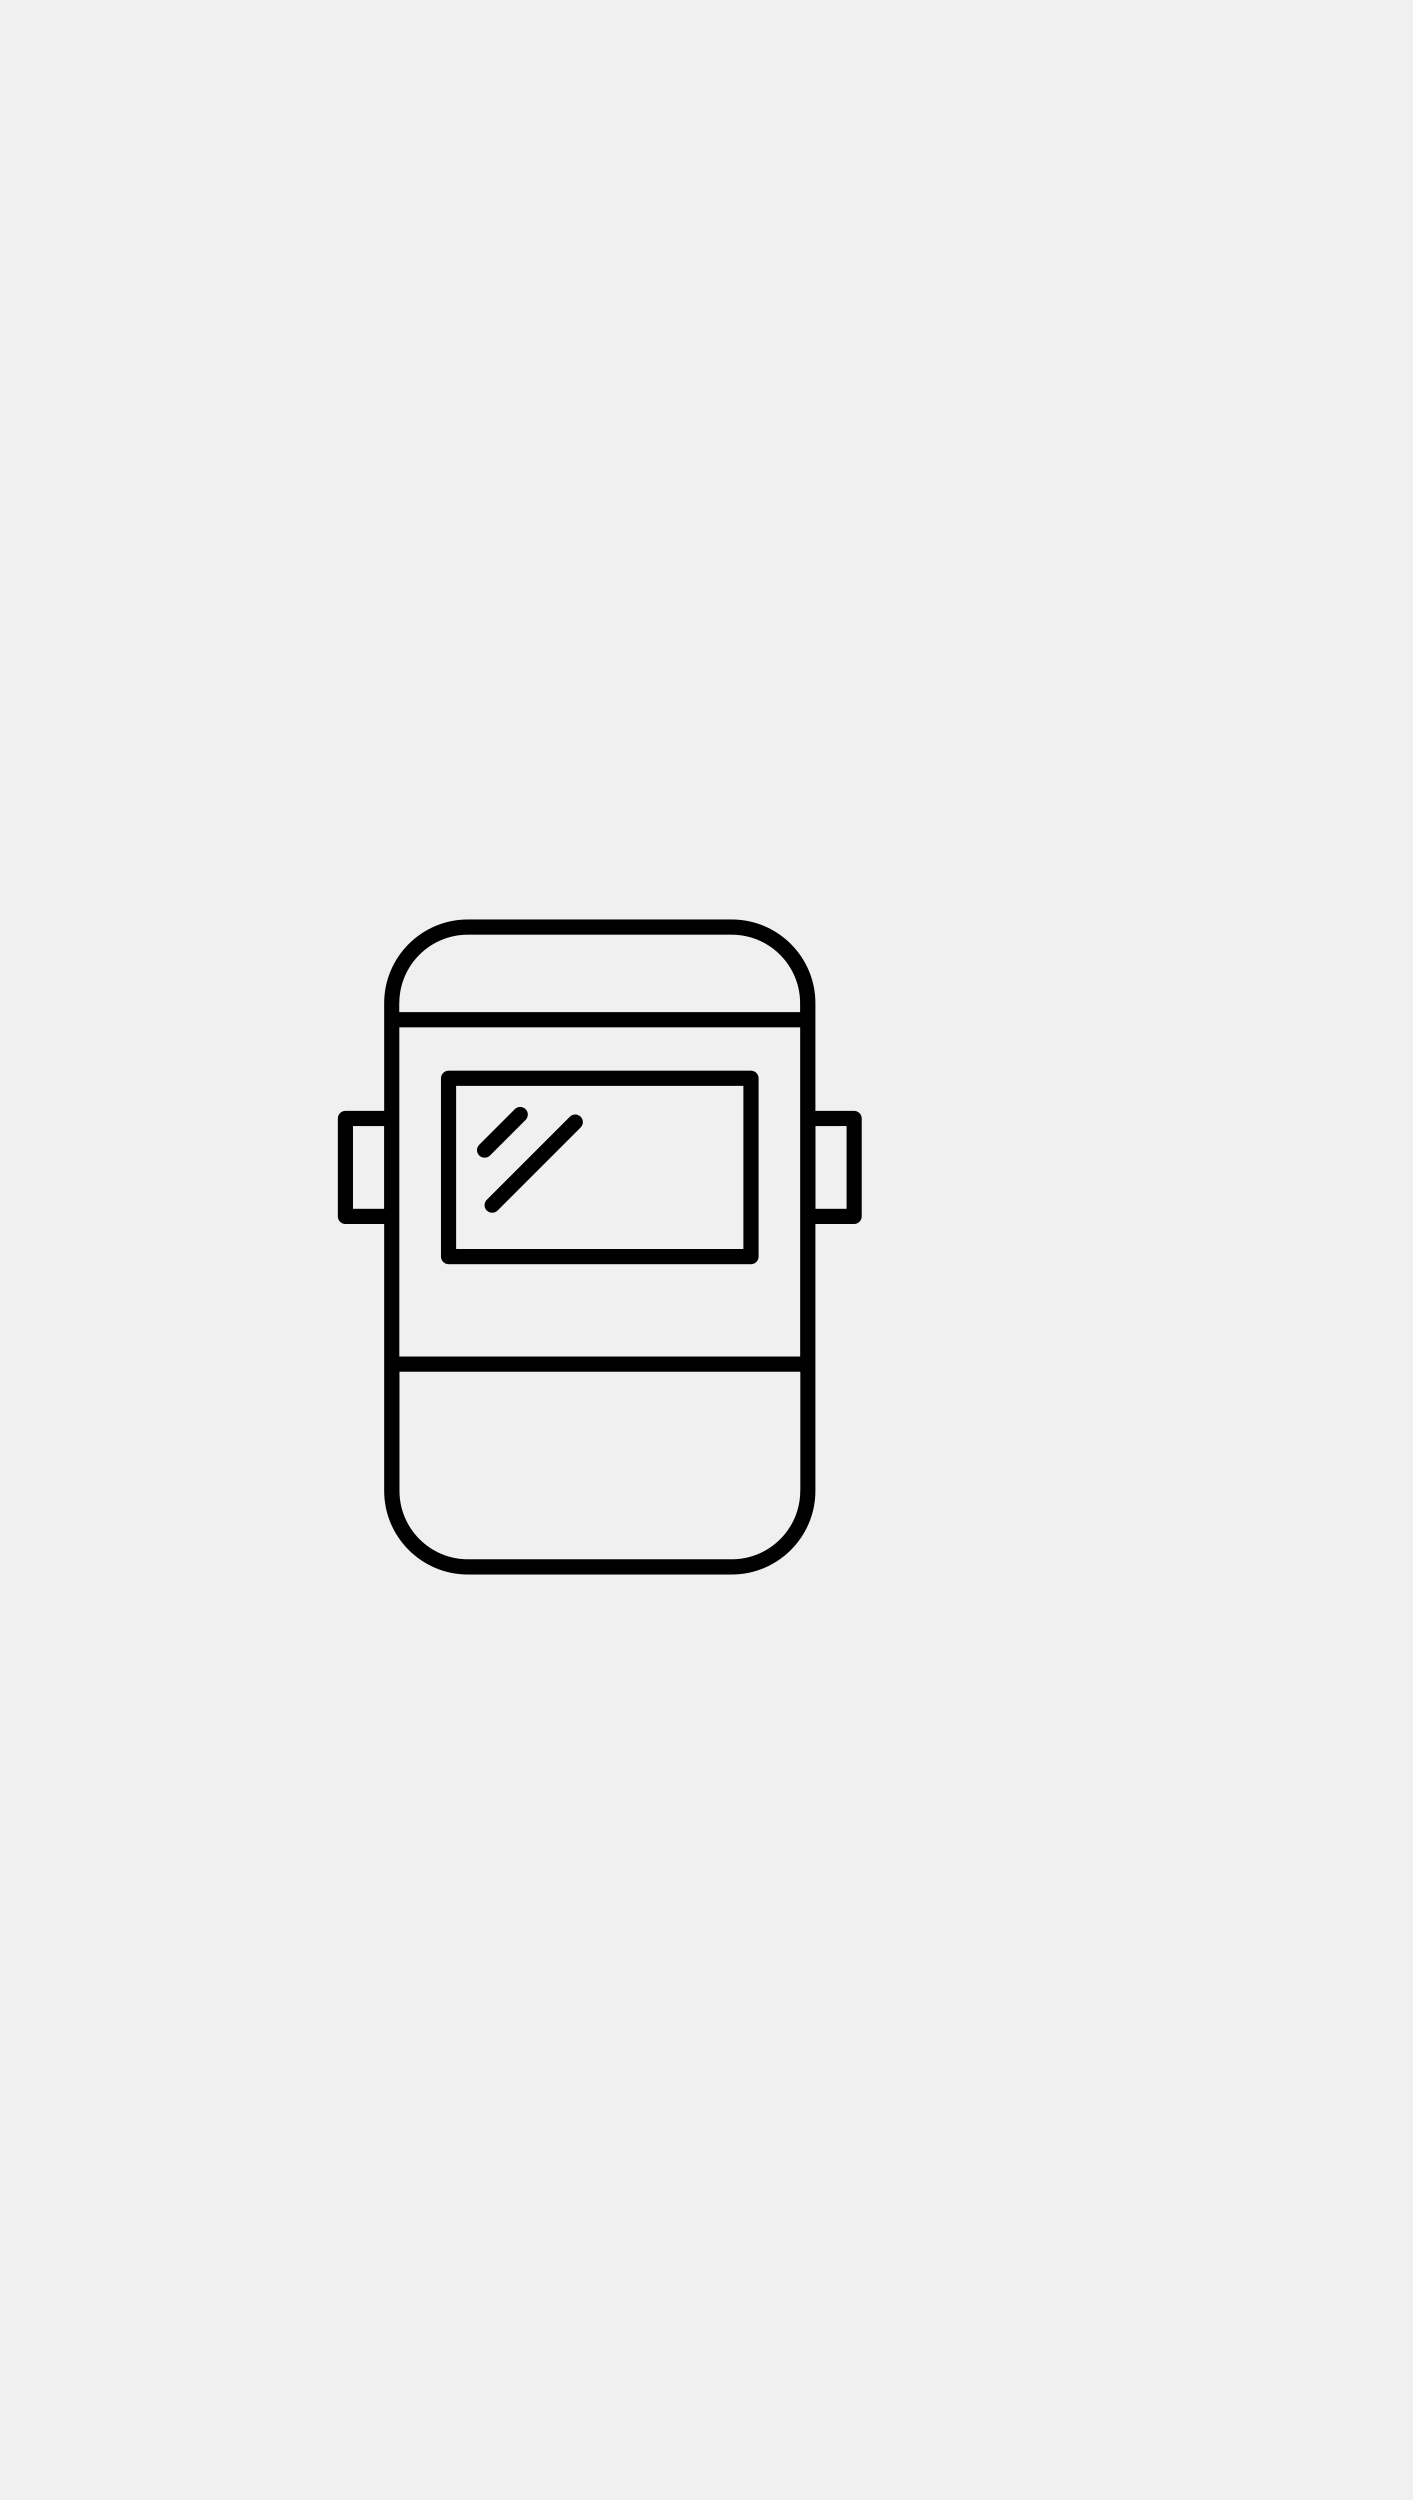
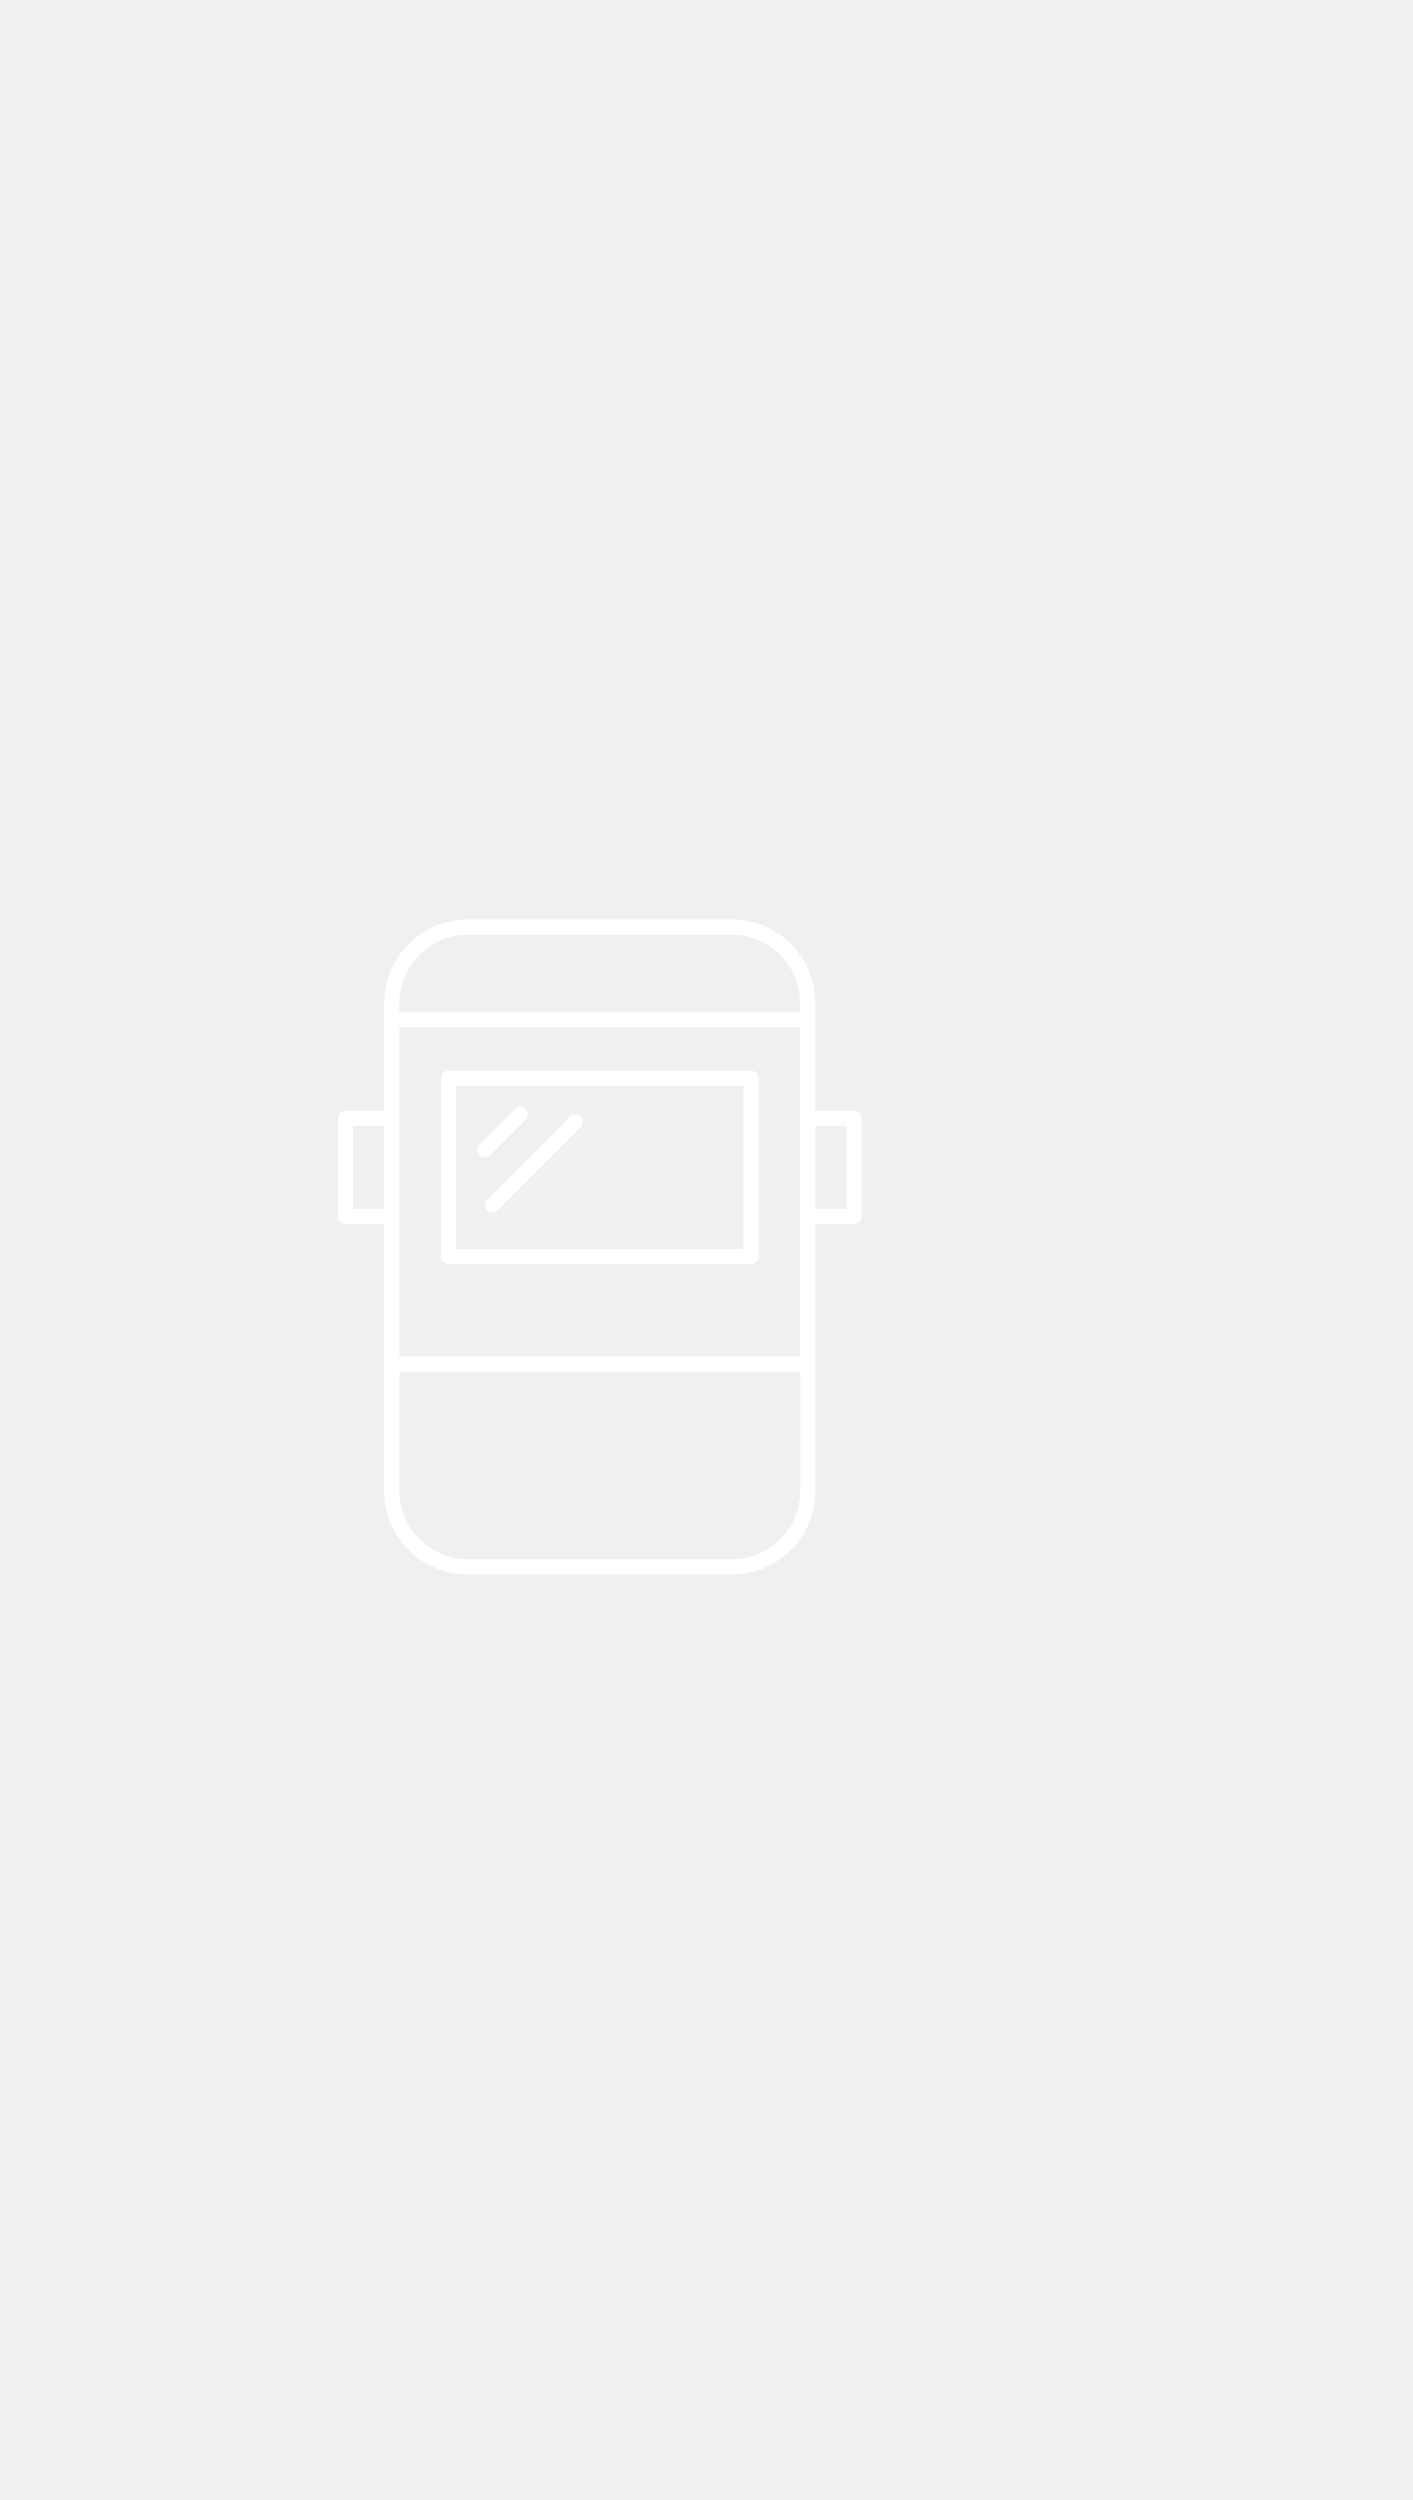
<svg xmlns="http://www.w3.org/2000/svg" id="Layer_2" data-name="Layer 2" viewBox="0 0 193.06 341.58">
+   <defs>
+     <style>
+       .cls-1 {
+         fill: #fff;
+       }
+     </style>
+   </defs>
  <g id="Special_Fabrication" data-name="Special Fabrication">
    <g>
      <path class="cls-1" d="M102.61,146.29h-41.32c-.57,0-1.04.47-1.04,1.04v24.36c0,.57.47,1.04,1.04,1.04h41.32c.57,0,1.04-.47,1.04-1.04v-24.36c0-.57-.47-1.04-1.04-1.04ZM101.57,170.65h-39.25v-22.29h39.25v22.29Z" />
      <path class="cls-1" d="M116.7,151.78h-5.29v-14.72c0-6.3-5.13-11.43-11.43-11.43h-36.06c-6.3,0-11.43,5.13-11.43,11.43v14.72h-5.29c-.57,0-1.04.47-1.04,1.04v13.38c0,.57.47,1.04,1.04,1.04h5.29v36.46c0,6.3,5.13,11.43,11.43,11.43h36.06c6.3,0,11.43-5.13,11.43-11.43v-36.46h5.29c.57,0,1.04-.47,1.04-1.04v-13.38c0-.57-.47-1.04-1.04-1.04ZM54.56,166.2v-25.83h54.77v44.98h-54.77v-19.15ZM54.56,137.06c0-5.16,4.2-9.35,9.35-9.35h36.06c5.16,0,9.35,4.2,9.35,9.35v1.23h-54.77v-1.23ZM48.23,165.16v-11.3h4.25v11.3h-4.25ZM109.34,203.7c0,5.16-4.2,9.35-9.35,9.35h-36.06c-5.16,0-9.35-4.2-9.35-9.35v-16.28h54.77v16.28ZM115.67,165.16h-4.25v-11.3h4.25v11.3Z" />
      <path class="cls-1" d="M66.52,165.4c.2.2.47.3.73.3s.53-.1.73-.3l11.35-11.35c.41-.41.41-1.06,0-1.47-.41-.41-1.06-.41-1.47,0l-11.35,11.35c-.41.41-.41,1.06,0,1.47Z" />
      <path class="cls-1" d="M66.22,158.18c.27,0,.53-.1.73-.3l4.86-4.86c.41-.41.41-1.06,0-1.47-.41-.41-1.06-.41-1.47,0l-4.86,4.86c-.41.41-.41,1.06,0,1.47.2.2.47.3.73.3Z" />
    </g>
  </g>
</svg>
